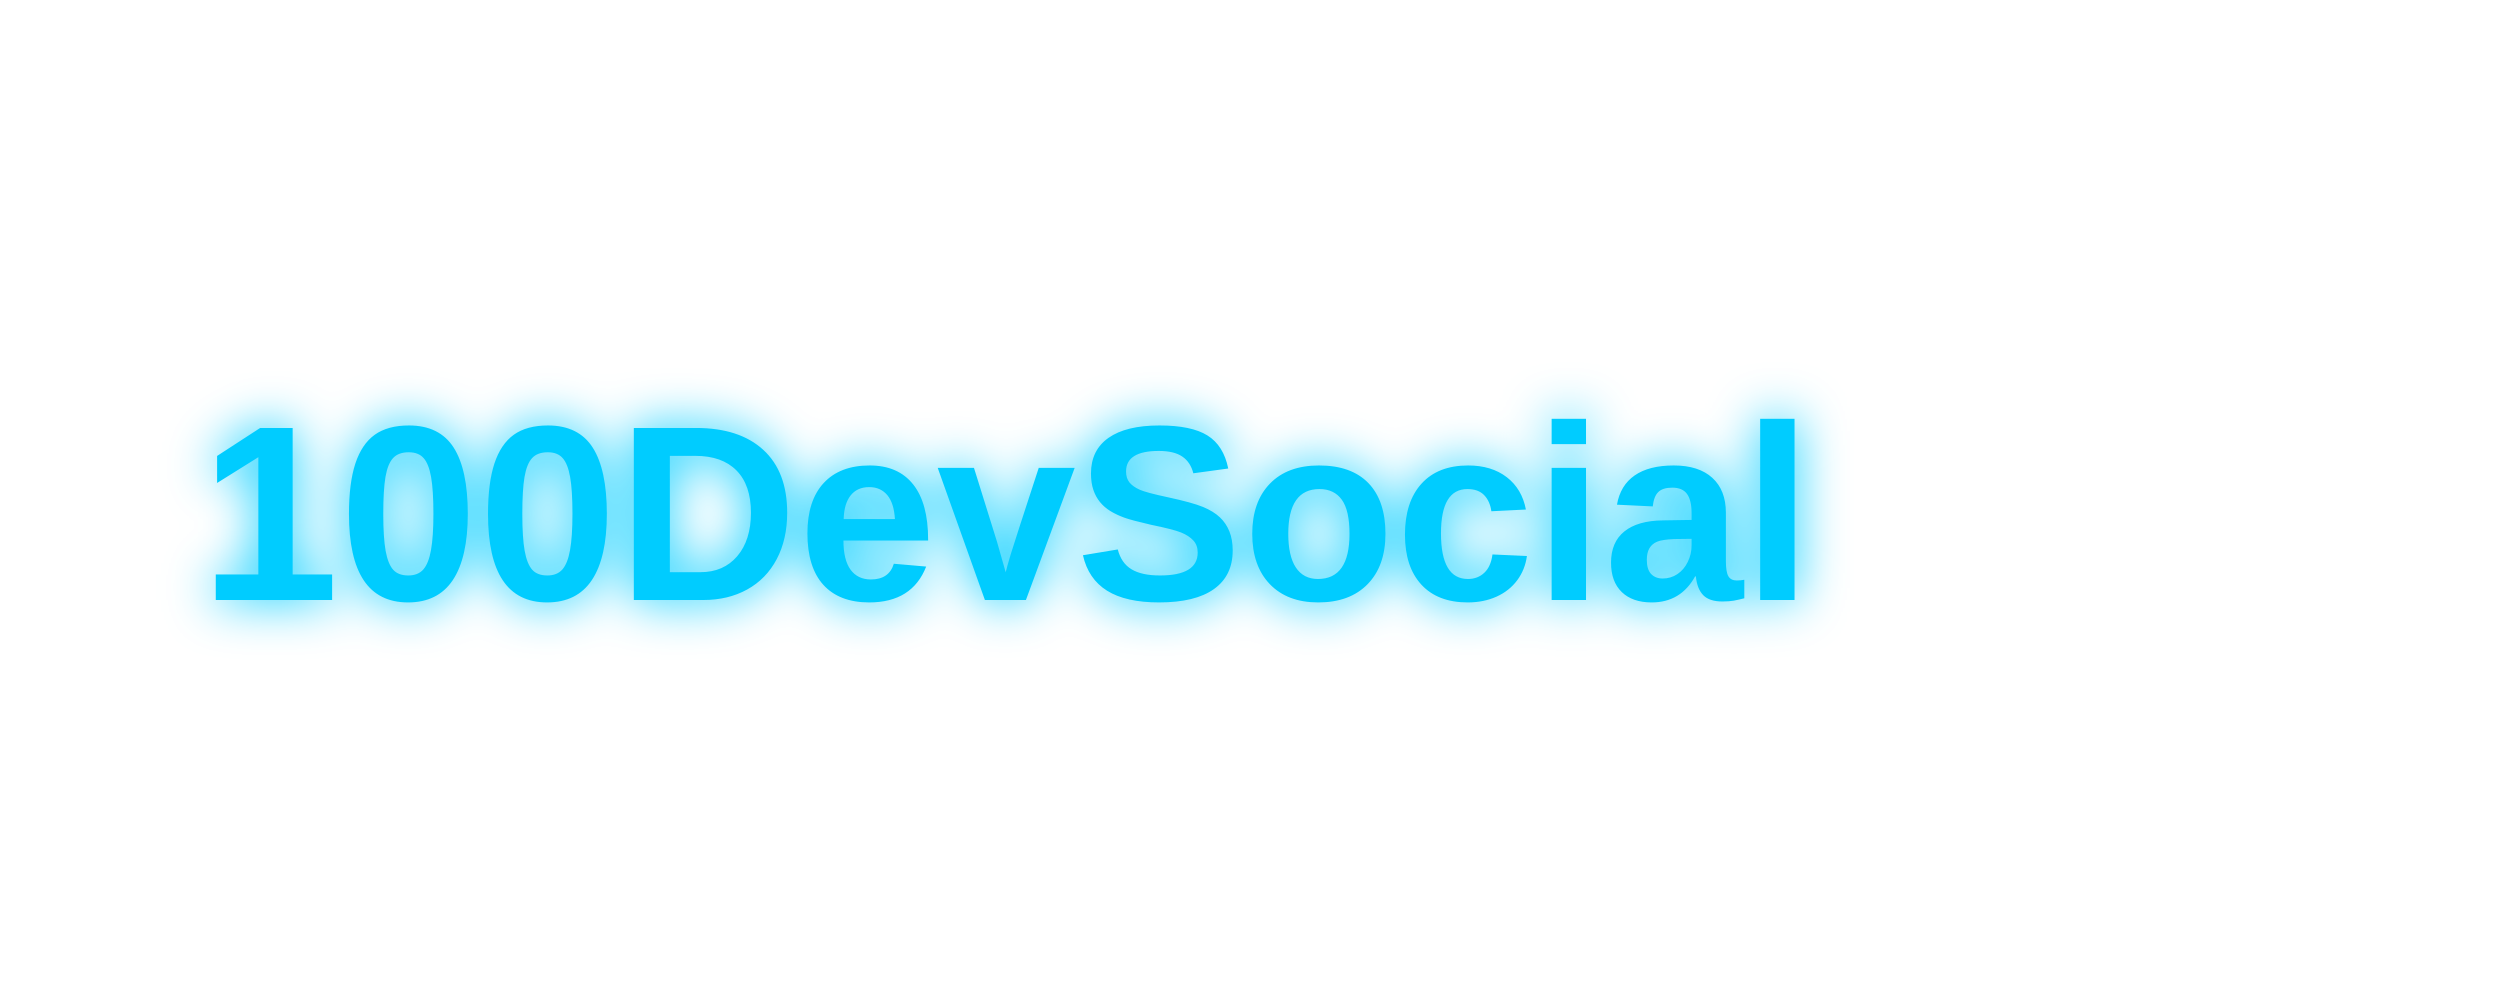
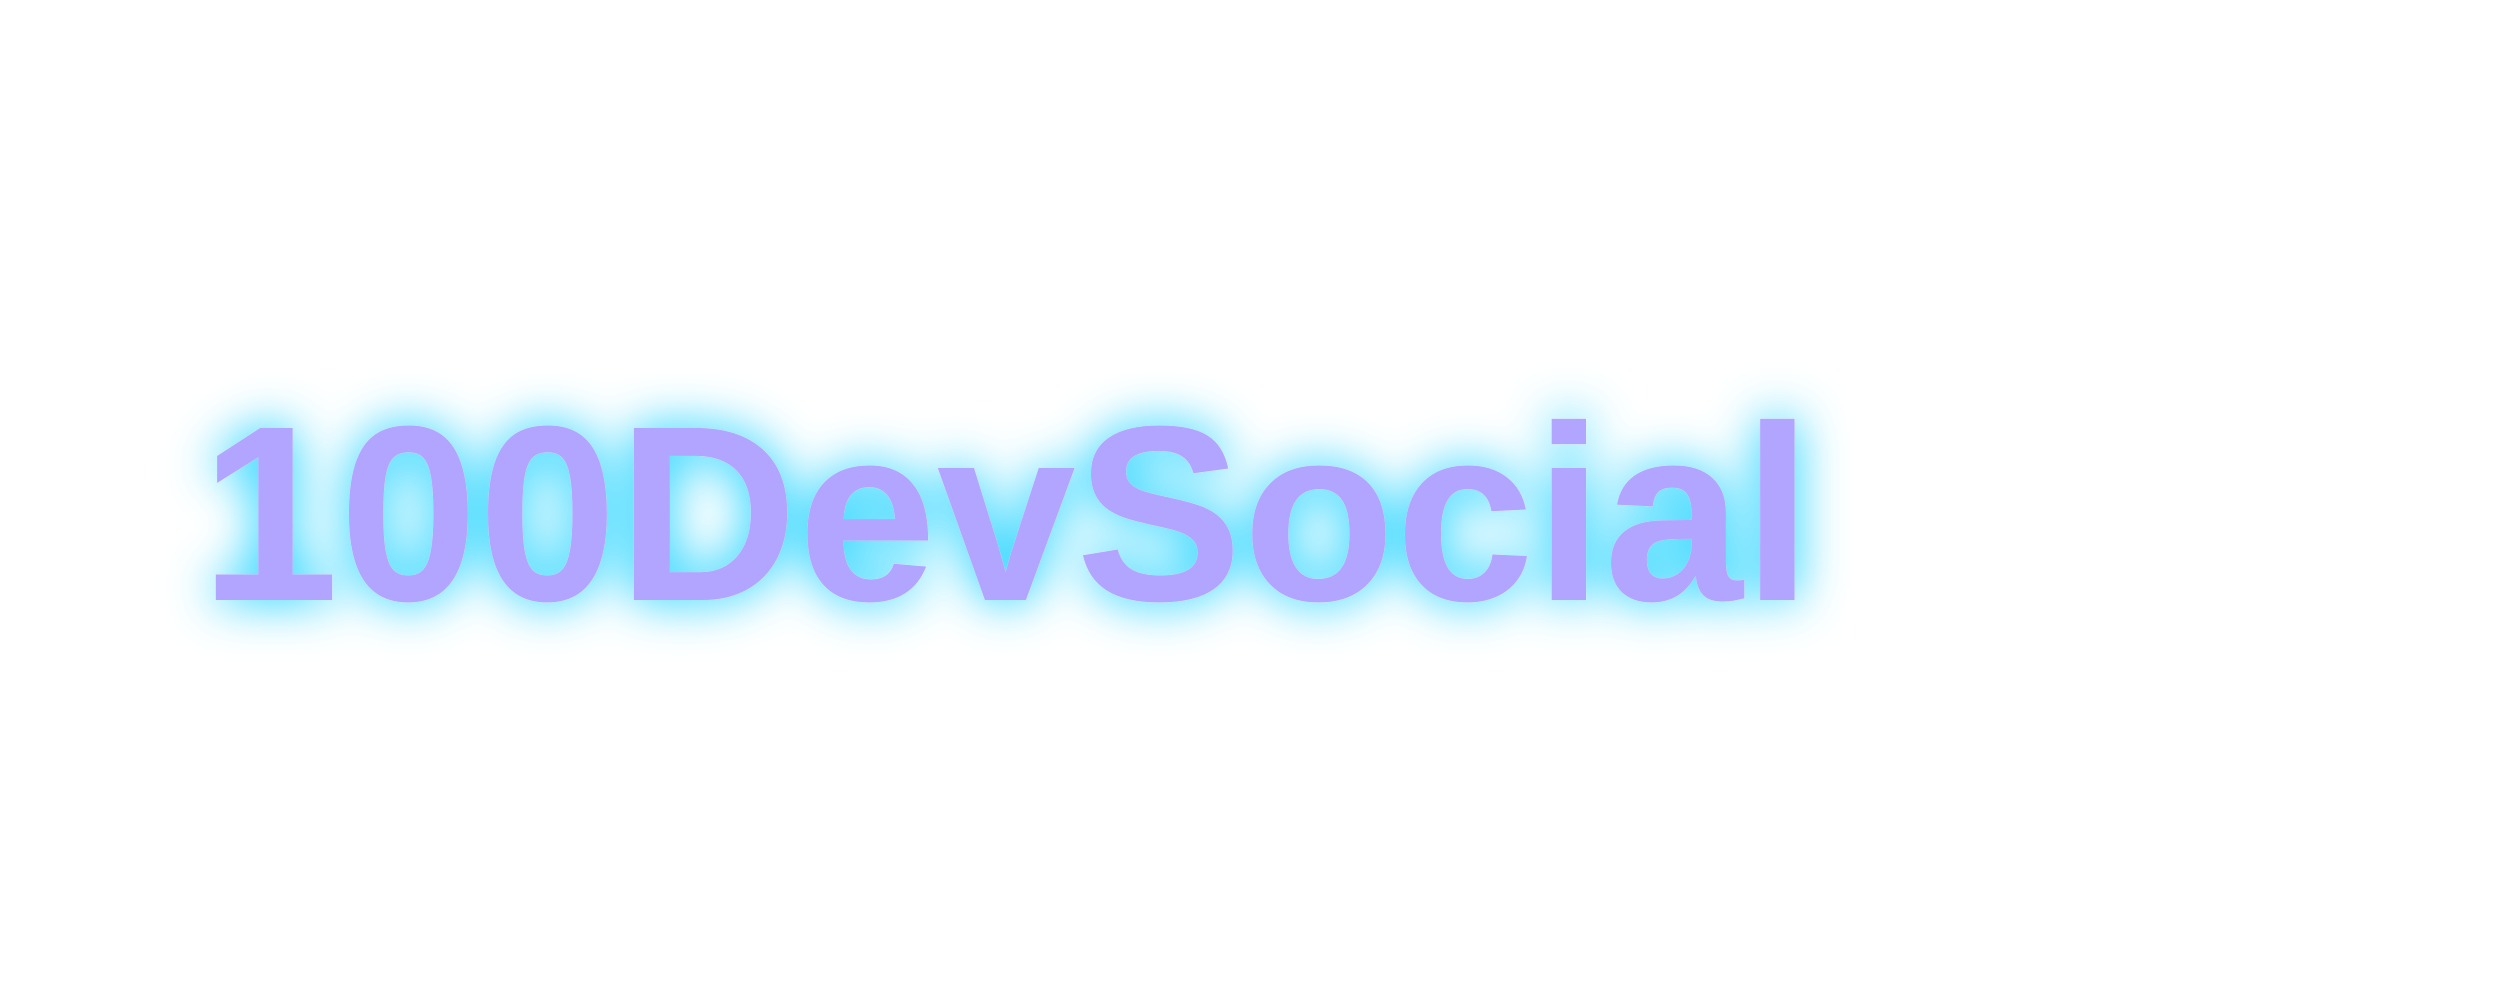
<svg xmlns="http://www.w3.org/2000/svg" width="500" height="200" viewBox="0 0 420 200">
  <defs>
    <filter id="neonGlow" x="-50%" y="-50%" width="200%" height="200%">
      <feGaussianBlur stdDeviation="5" result="blur" />
      <feFlood flood-color="#00ccff" result="glowColor" />
      <feComposite in="glowColor" in2="blur" operator="in" result="glow" />
      <feMerge>
        <feMergeNode in="glow" />
        <feMergeNode in="SourceGraphic" />
      </feMerge>
    </filter>
  </defs>
-   <text x="0" y="120" font-family="Arial, sans-serif" font-size="50" font-weight="bold" fill="#00ccff" filter="url(#neonGlow)">100DevSocial</text>
+   <text x="0" y="120" font-family="Arial, sans-serif" font-size="50" font-weight="bold" fill="#B2A5FF" filter="url(#neonGlow)">100DevSocial</text>
</svg>
